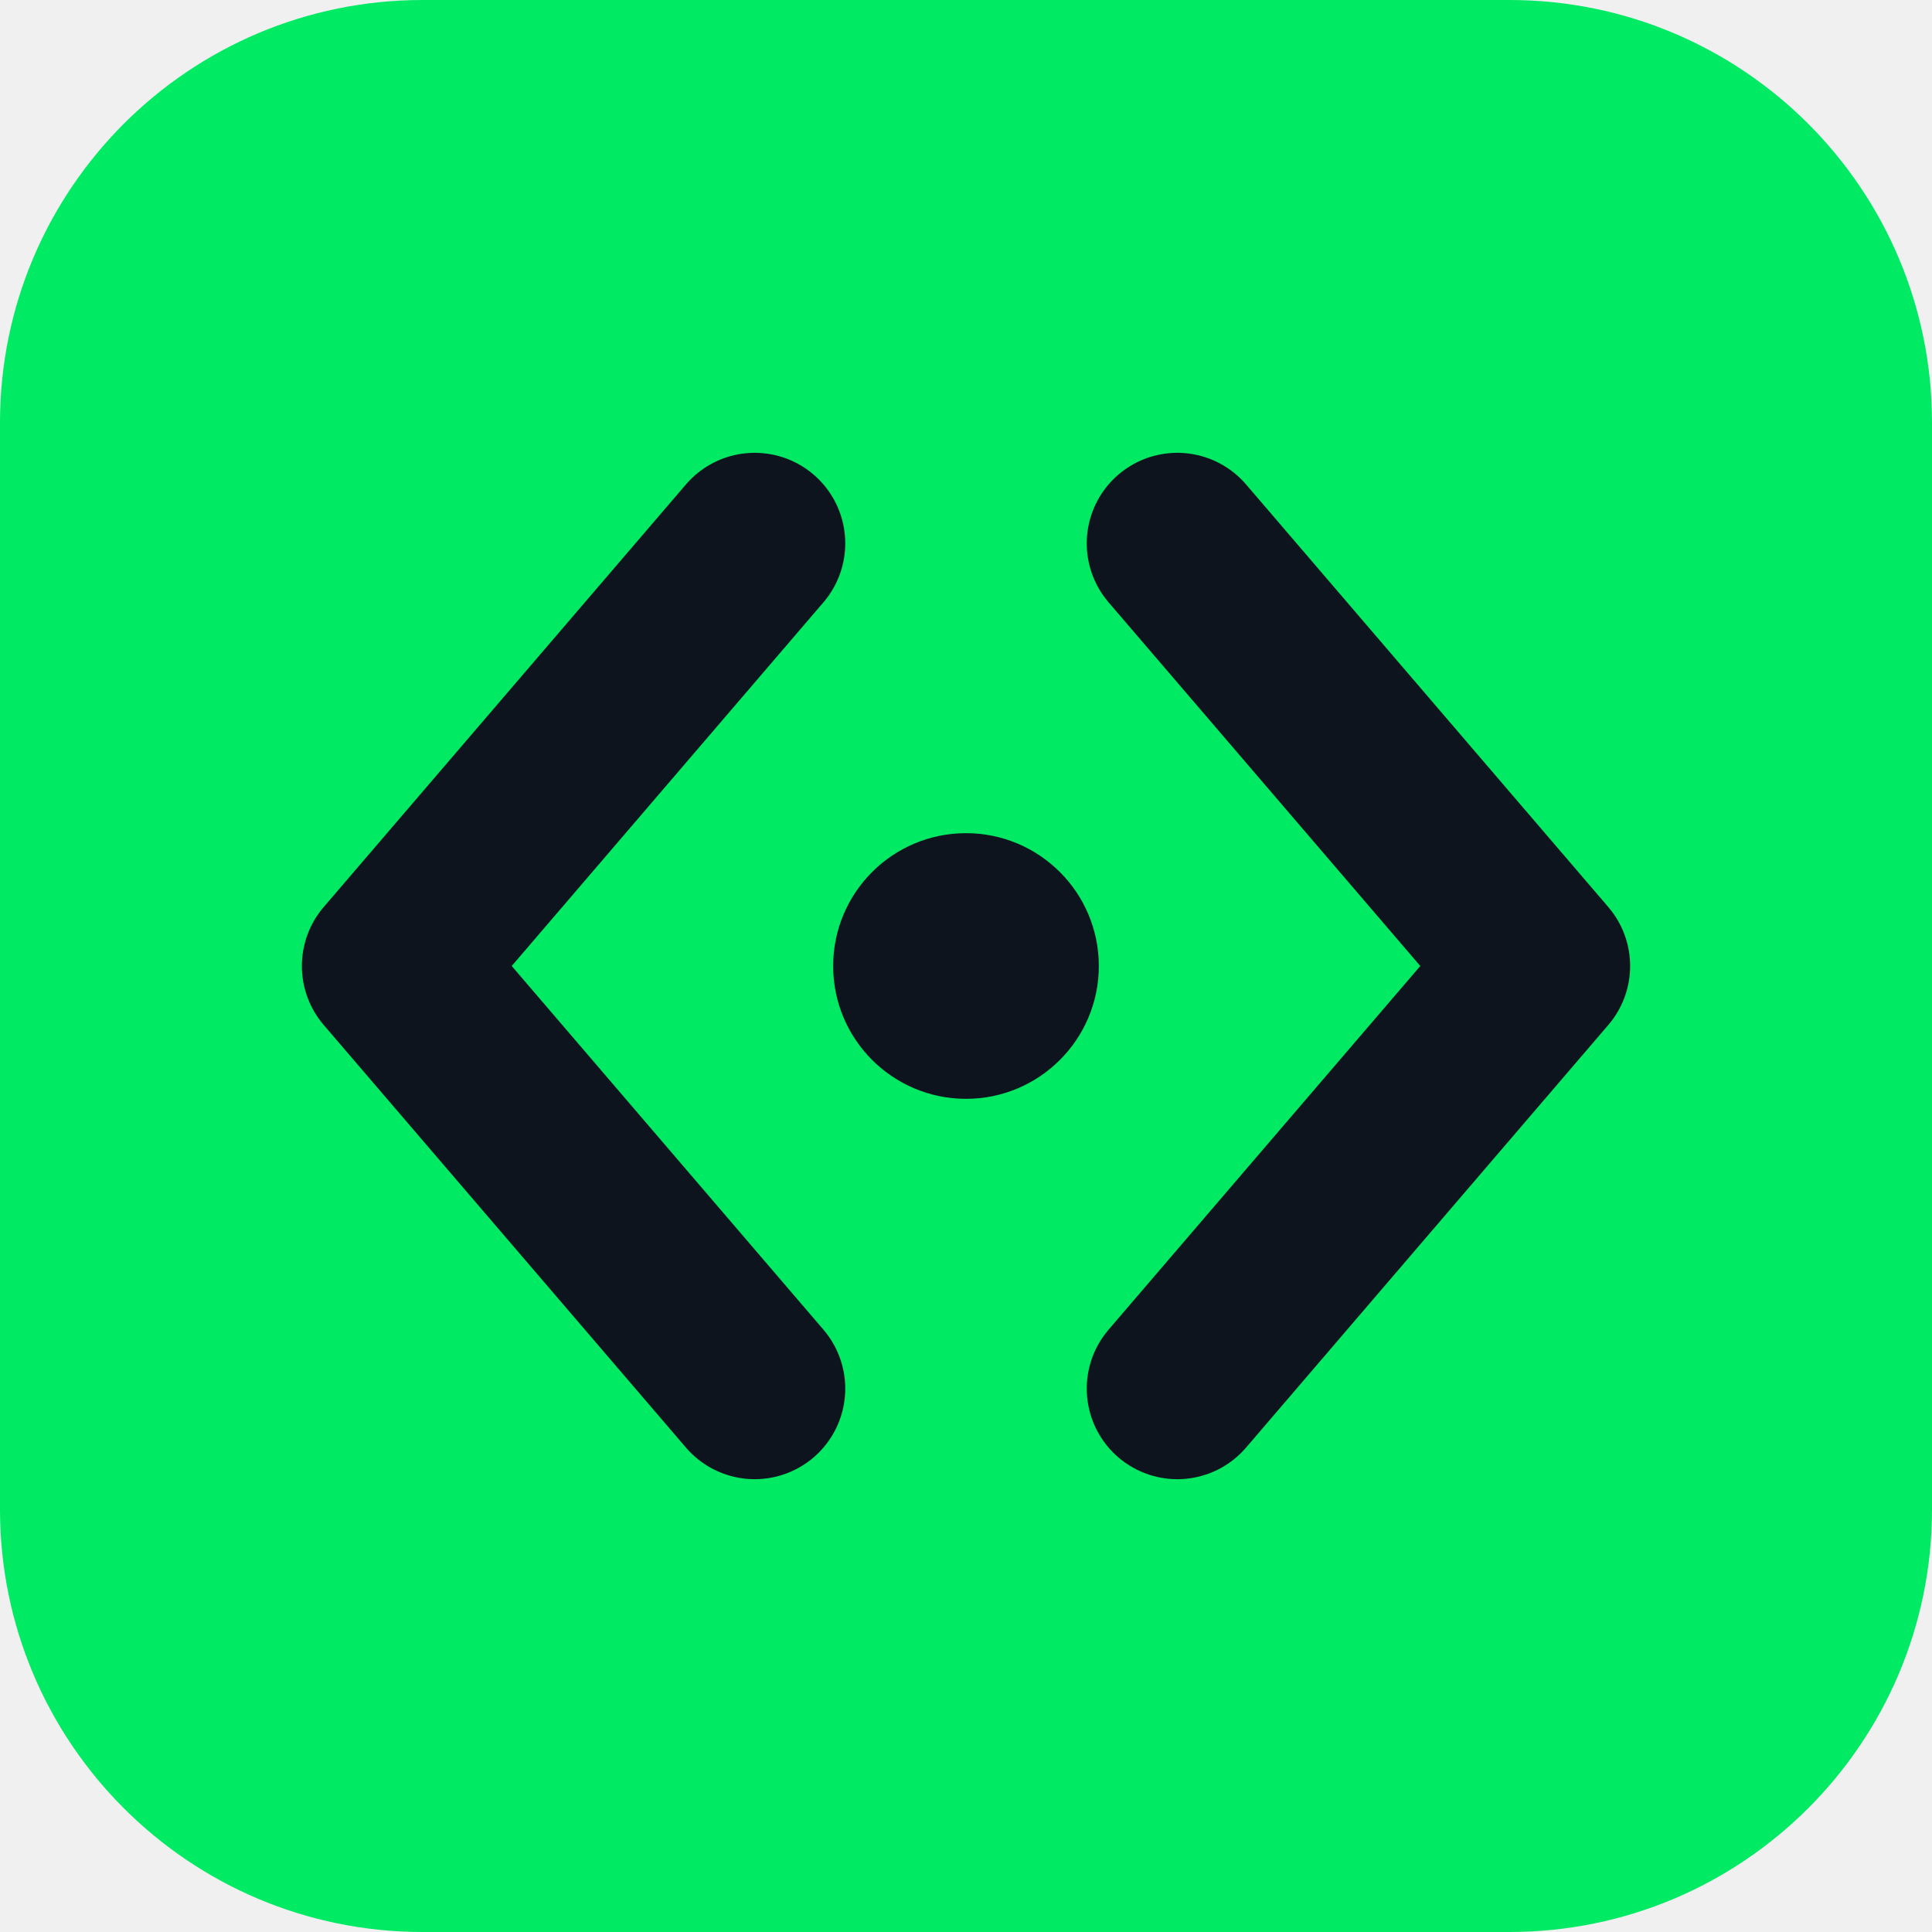
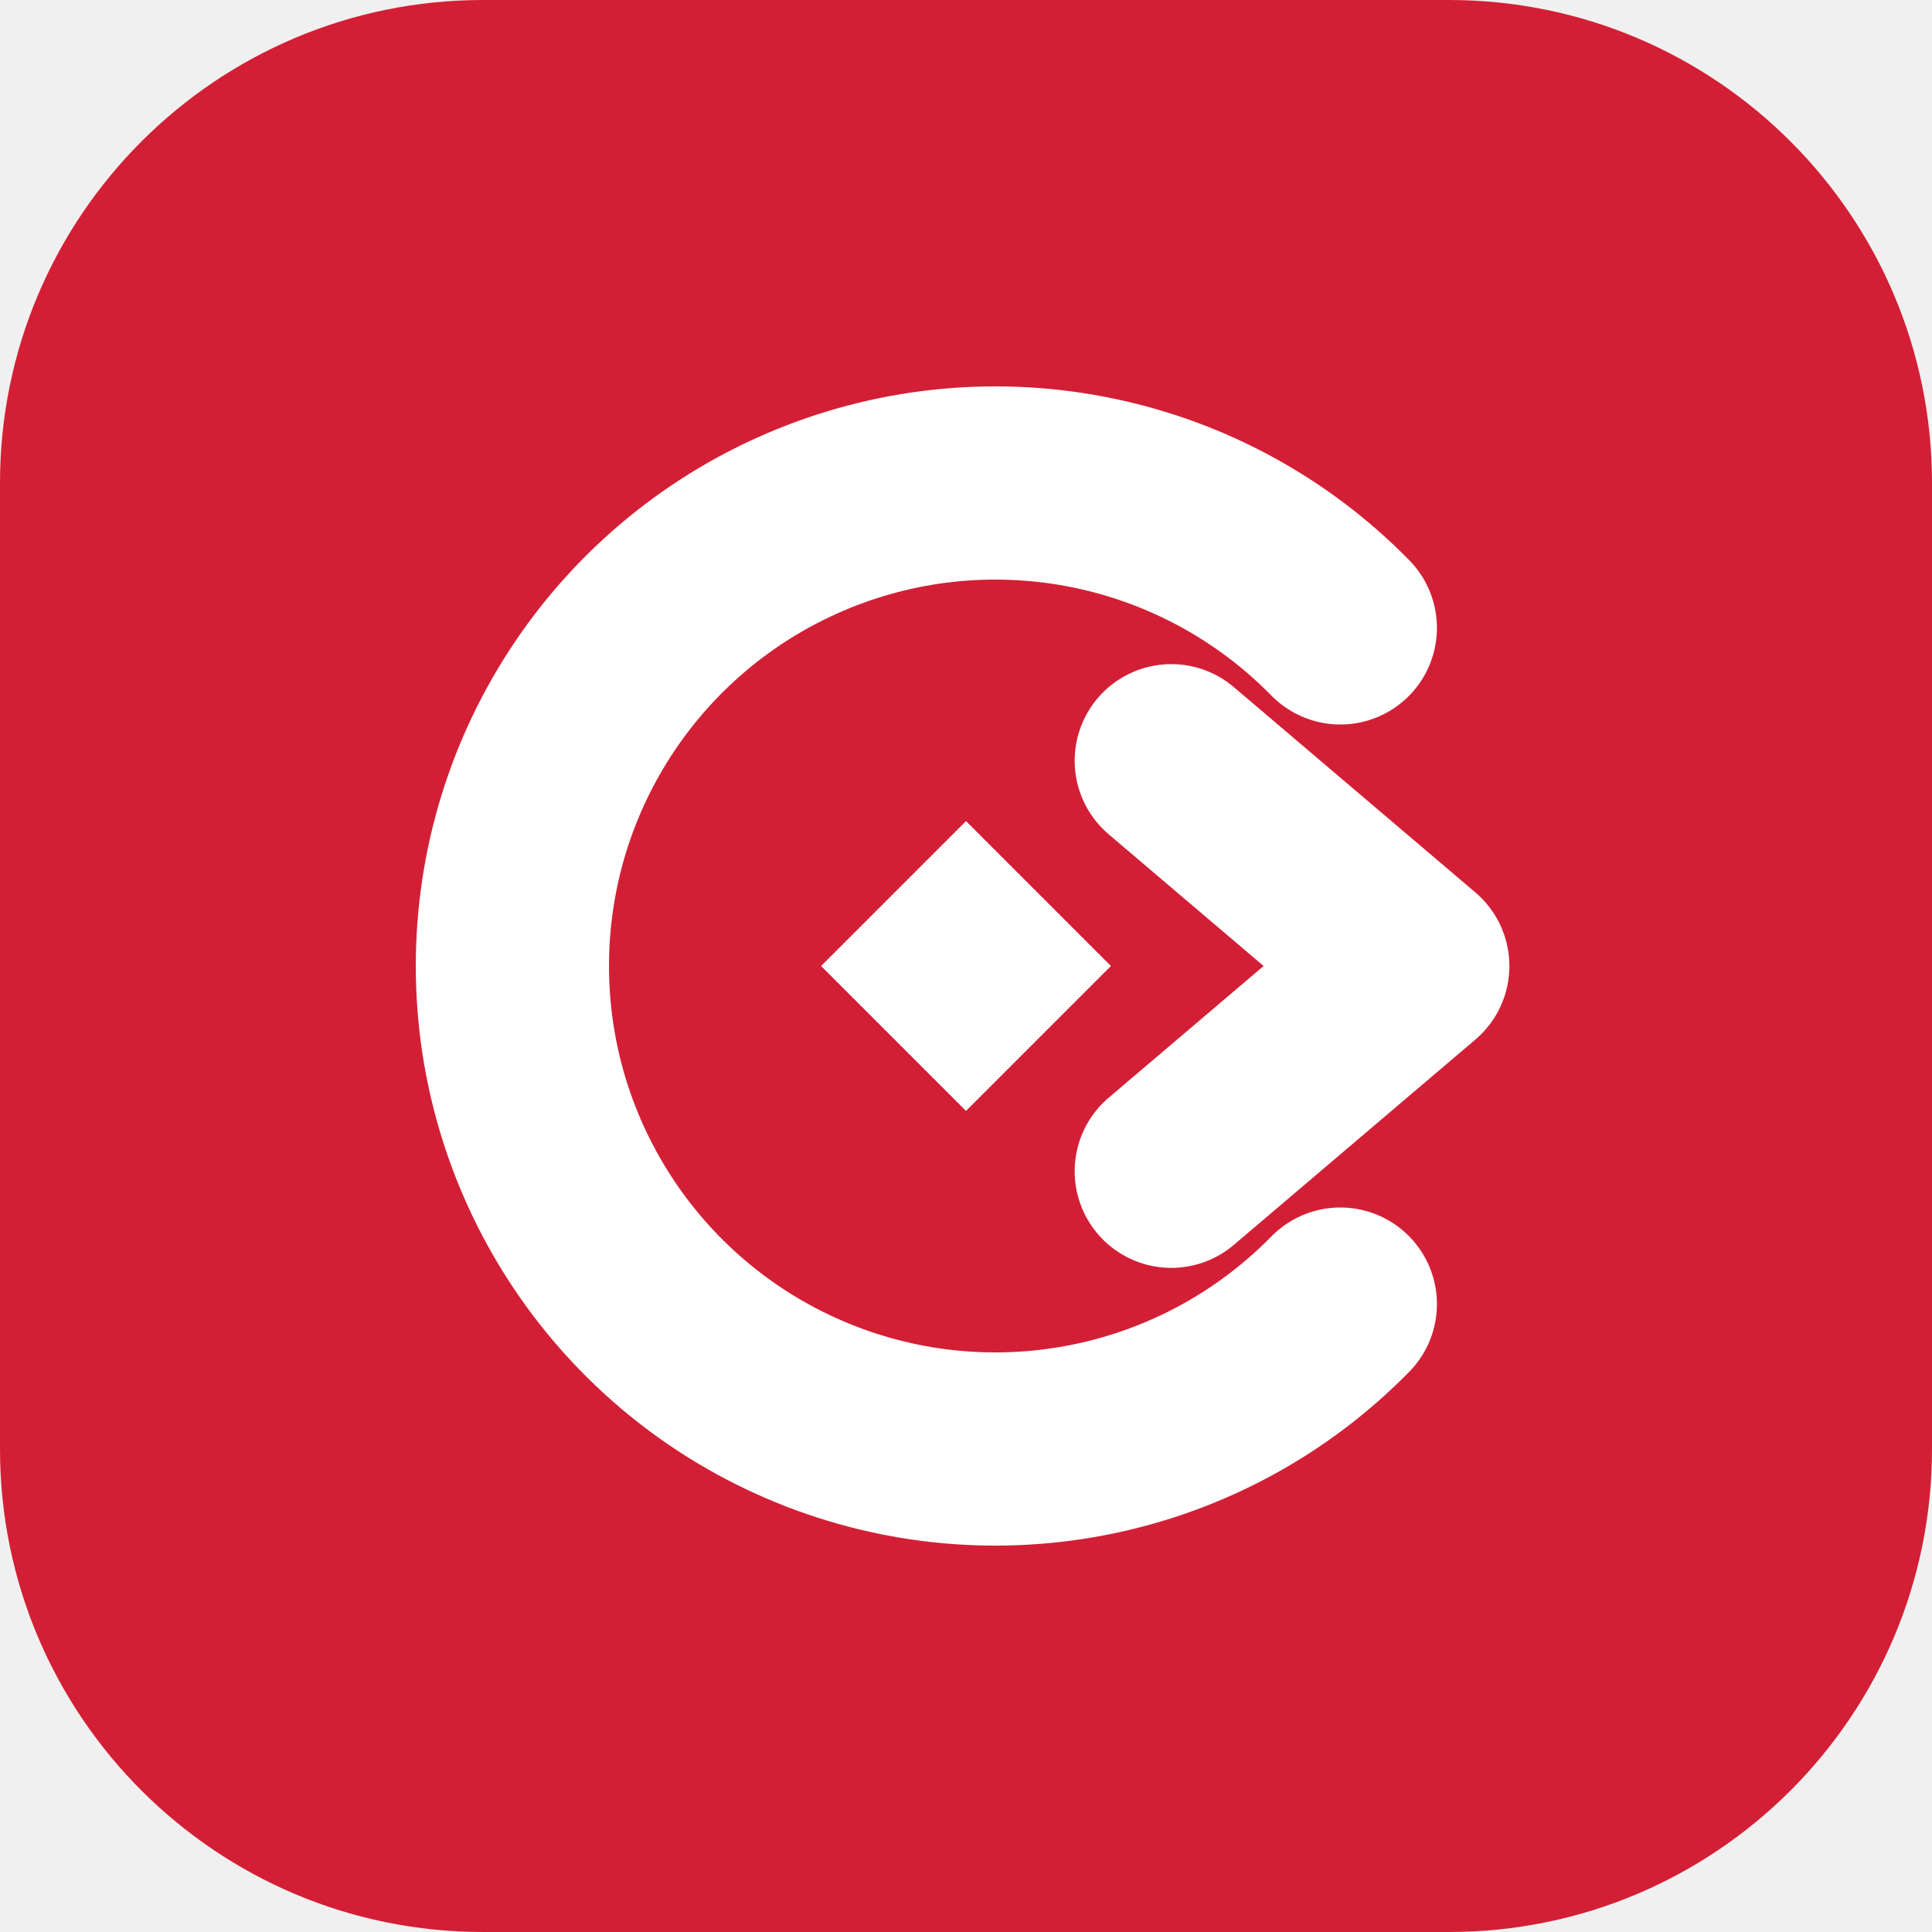
<svg xmlns="http://www.w3.org/2000/svg" viewBox="0 0 32 32">
-   <rect width="32" height="32" rx="7" fill="#00EA64" />
-   <path d="M12.5 9 6.5 16l6 7M19.5 9l6 7-6 7" fill="none" stroke="#0E141E" stroke-width="3" stroke-linecap="round" stroke-linejoin="round" />
-   <circle cx="16" cy="16" r="2.2" fill="#0E141E" />
+   <rect width="32" height="32" rx="8" fill="#d31f35" />
+   <path d="M22.2 10.4A8 8 0 1 0 22.2 21.6" fill="none" stroke="#fff" stroke-width="3.2" stroke-linecap="round" />
+   <path d="M19.4 12.6 23.4 16l-4 3.4" fill="none" stroke="#fff" stroke-width="3.2" stroke-linecap="round" stroke-linejoin="round" />
+   <path d="M16 13.6 18.4 16 16 18.4 13.6 16Z" fill="#fff" />
</svg>
